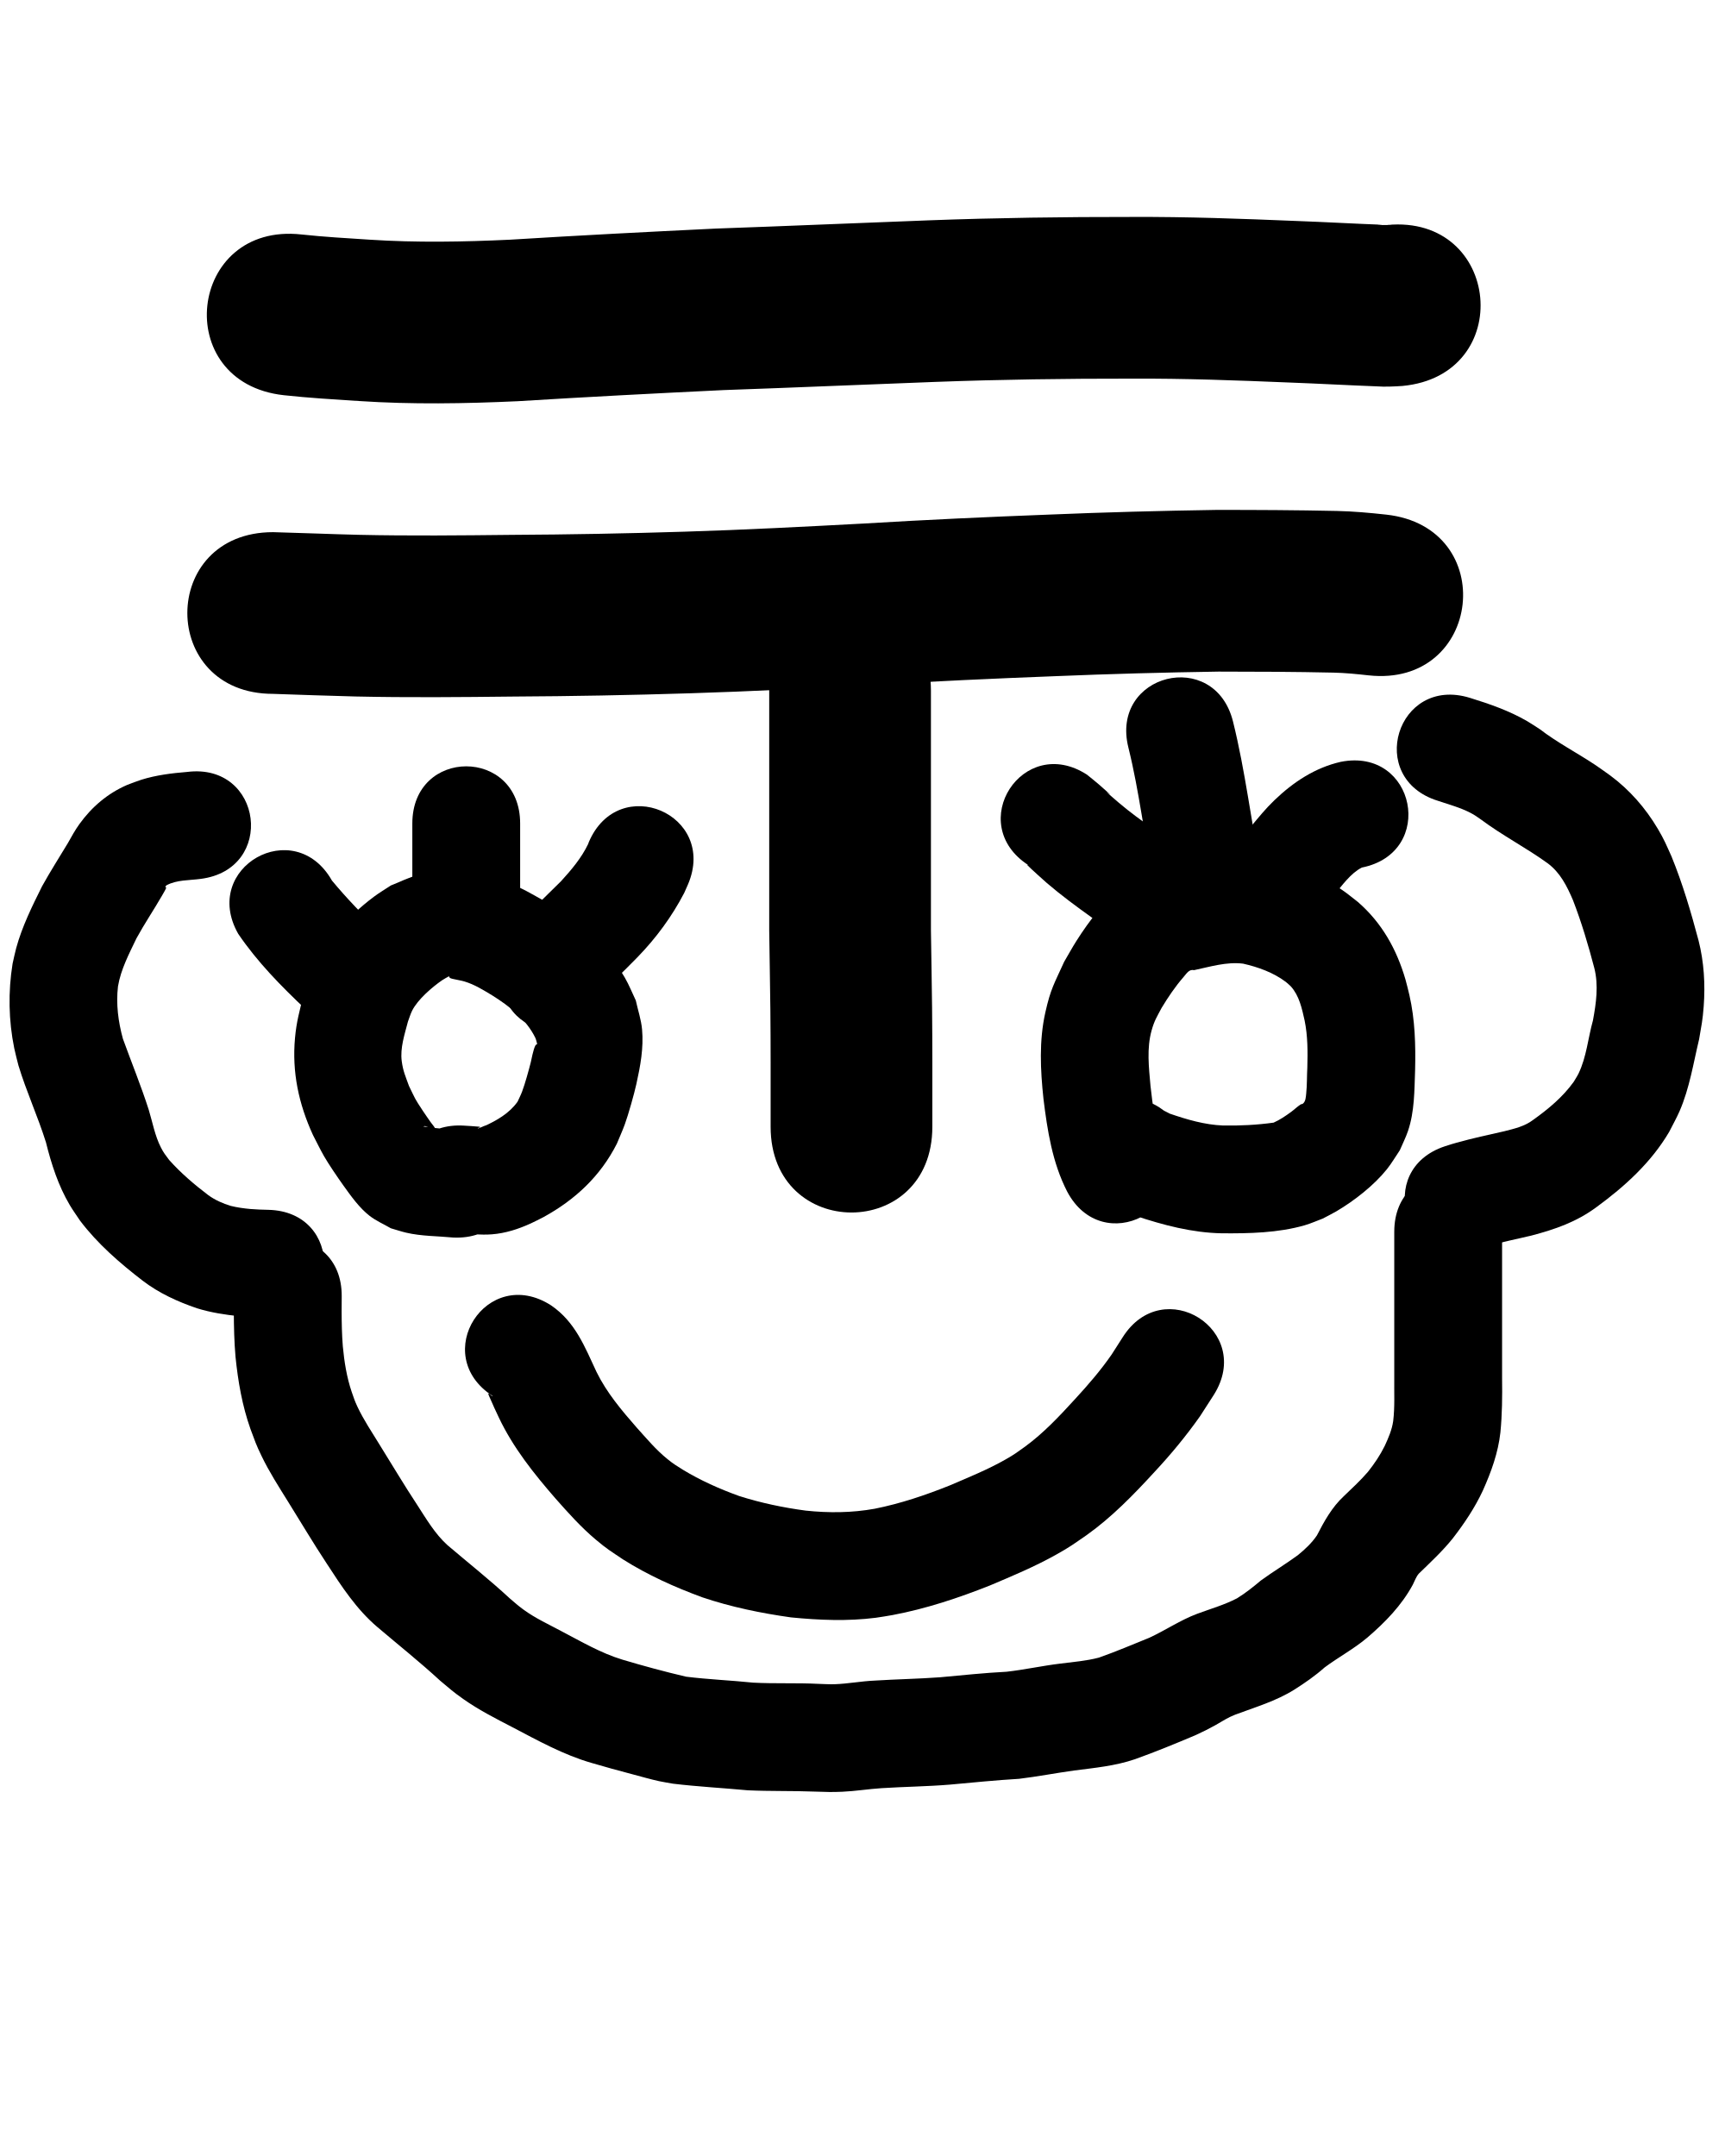
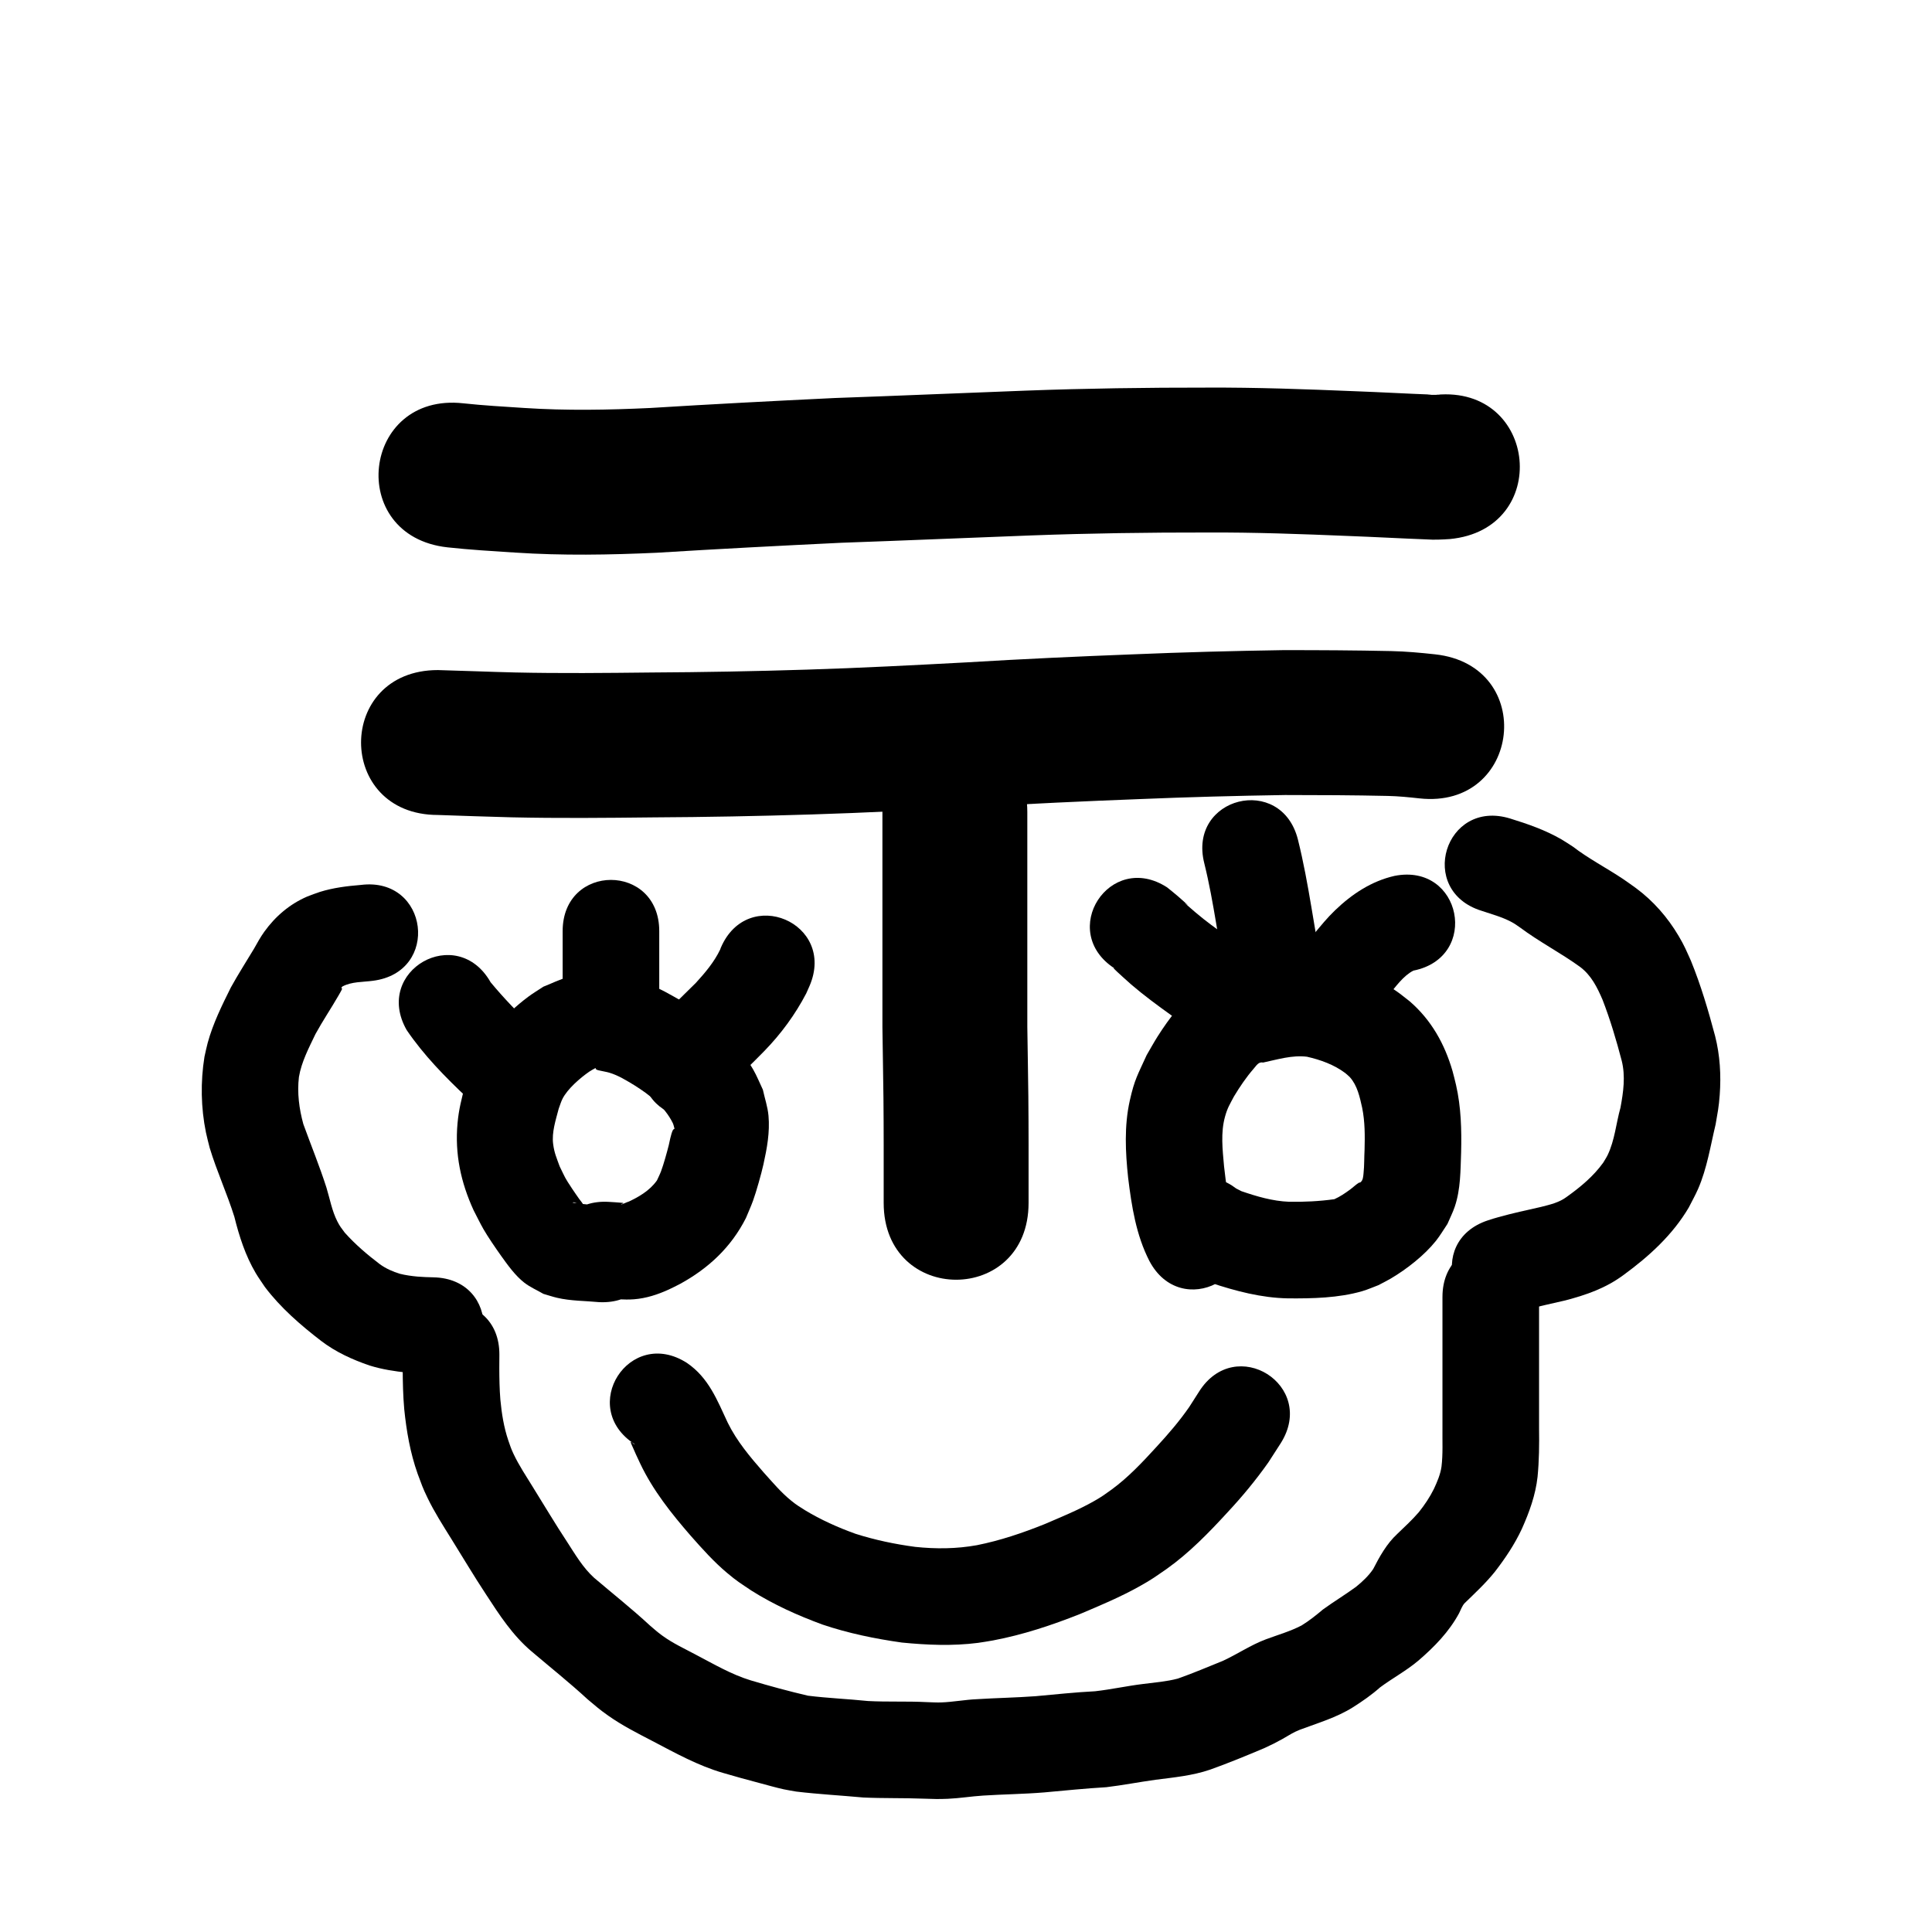
- <svg xmlns="http://www.w3.org/2000/svg" width="800" height="1000">
-   <path d="m 212.52,524.048 c -0.902,-0.056 -1.804,-0.104 -2.705,-0.167 -3.621,-0.252 -7.261,-0.527 -10.856,-1.038 -2.995,-0.426 -3.207,-0.314 -1.804,-0.551 1.308,0.465 2.616,0.93 3.924,1.395 0.315,0.041 1.069,0.415 0.946,0.122 -0.517,-1.23 -1.52,-2.194 -2.279,-3.292 -1.204,-1.744 -2.446,-3.464 -3.609,-5.236 -4.104,-6.25 -3.251,-5.022 -6.469,-11.59 -1.621,-4.524 -2.734,-6.815 -3.359,-11.52 -0.807,-6.073 1.372,-12.514 2.868,-18.285 0.659,-1.719 1.148,-3.514 1.977,-5.158 2.597,-5.15 9.17,-10.808 13.839,-14.039 1.024,-0.708 2.154,-1.25 3.231,-1.875 0.17,0.268 0.227,0.66 0.509,0.804 0.714,0.365 1.54,0.451 2.319,0.639 1.43,0.345 2.899,0.538 4.308,0.96 4.728,1.416 8.789,3.978 12.975,6.504 7.901,4.957 15.635,10.955 19.874,19.522 0.462,0.934 0.612,1.991 0.918,2.987 -0.268,0.214 -0.634,0.344 -0.805,0.642 -0.996,1.741 -1.972,7.105 -2.181,7.922 -0.974,3.812 -2.621,9.806 -4.016,13.529 -0.596,1.591 -1.39,3.1 -2.085,4.65 -3.837,5.444 -9.742,8.777 -15.685,11.485 3.64,-1.963 -3.305,1.613 -2.761,0.822 0.207,-0.301 0.892,-0.111 0.992,-0.462 0.076,-0.266 -0.51,-0.24 -0.785,-0.267 -2.138,-0.213 -4.286,-0.3 -6.43,-0.45 -35.276,-2.366 -38.622,47.522 -3.345,49.888 v 0 c 4.956,0.321 11.143,0.913 16.151,0.516 6.31,-0.5 12.241,-2.438 17.962,-5.042 1.977,-0.982 3.997,-1.885 5.932,-2.947 14.685,-8.06 26.378,-18.973 34.012,-34.05 1.23,-2.997 2.584,-5.945 3.689,-8.989 1.694,-4.669 4.323,-14.02 5.365,-18.72 1.84,-8.296 3.405,-16.687 2.635,-25.267 -0.41,-4.572 -1.94,-8.974 -2.91,-13.462 -1.68,-3.5 -3.098,-7.138 -5.039,-10.499 -8.618,-14.924 -22.011,-26.26 -36.532,-35.133 -7.29,-4.094 -11.112,-6.627 -19.275,-9.454 -12.654,-4.383 -26.712,-6.221 -39.92,-3.133 -4.448,1.04 -8.538,3.253 -12.807,4.88 -2.61,1.732 -5.318,3.324 -7.829,5.197 -12.604,9.401 -23.024,21.581 -29.393,36.022 -1.418,3.216 -2.285,6.647 -3.428,9.971 -1.749,7.287 -3.13,11.936 -3.822,19.507 -1.453,15.891 1.695,30.579 8.308,45.022 1.703,3.262 3.284,6.591 5.109,9.787 2.098,3.675 6.433,10.047 9.009,13.641 3.491,4.872 7.393,10.394 12.16,14.094 3.007,2.334 6.57,3.846 9.856,5.769 2.354,0.678 4.678,1.473 7.062,2.034 7.117,1.675 14.588,1.557 21.824,2.26 35.316,1.678 37.689,-48.266 2.373,-49.944 z" />
-   <path d="m 110.469,433.121 c 8.857,13.047 19.982,24.381 31.432,35.154 4.558,4.117 2.332,2.17 6.666,5.856 27.003,22.822 59.278,-15.365 32.275,-38.188 v 0 c -2.889,-2.417 -1.301,-1.049 -4.736,-4.138 -7.855,-7.337 -15.282,-15.111 -22.16,-23.378 -17.46,-30.743 -60.938,-6.051 -43.477,24.692 z" />
-   <path d="m 191.227,381.957 c 0,9.474 0,18.948 0,28.421 0,4.364 0,8.729 0,13.093 0,35.355 50,35.355 50,0 v 0 c 0,-4.364 0,-8.729 0,-13.093 0,-9.474 0,-18.948 0,-28.421 0,-35.355 -50,-35.355 -50,0 z" />
-   <path d="m 282.232,454.757 c 0.605,0.318 -0.583,1.776 0.03,2.14 0.287,0.17 0.648,-0.221 0.898,-0.442 1.073,-0.951 2.02,-2.036 3.038,-3.047 8.74,-8.68 -0.075,0.174 9.46,-9.444 8.622,-8.878 15.954,-18.843 21.663,-29.809 0.581,-1.315 1.163,-2.631 1.744,-3.946 13.858,-32.526 -32.141,-52.125 -45.999,-19.599 v 0 c -0.101,0.287 -0.202,0.573 -0.303,0.86 -3.101,6.48 -7.801,12.031 -12.619,17.298 -7.788,7.861 -16.56,15.362 -22.22,25.016 -3.735,6.372 -3.746,8.226 -5.305,14.758 -4.395,35.081 45.217,41.296 49.612,6.215 z" />
-   <path d="m 539.141,529.344 c -3.65,-8.063 -4.568,-16.977 -5.575,-25.668 -0.754,-8.569 -1.841,-17.405 0.539,-25.835 1.286,-4.556 2.385,-6.111 4.582,-10.304 3.033,-5.03 6.338,-9.931 10.197,-14.373 1.515,-1.744 2.562,-3.682 4.899,-3.192 7.437,-1.577 15.057,-3.964 22.723,-3.009 6.97,1.582 14.03,4.105 19.794,8.45 0.849,0.64 1.586,1.415 2.38,2.122 3.898,4.351 5.128,10.281 6.37,15.834 1.473,7.184 1.439,14.534 1.243,21.827 -0.225,3.989 -0.096,8.005 -0.515,11.984 -0.172,1.635 -0.219,3.873 -1.744,4.868 -0.255,0.059 -0.544,0.036 -0.764,0.177 -1.597,1.018 -2.952,2.376 -4.48,3.496 -2.613,1.915 -5.176,3.658 -8.132,4.98 -7.778,1.088 -15.624,1.464 -23.471,1.334 -8.496,-0.342 -16.674,-2.75 -24.661,-5.493 -3.614,-1.879 -1.971,-0.858 -4.971,-2.994 -30.109,-18.532 -56.317,24.05 -26.208,42.581 v 0 c 9.825,5.772 4.748,3.167 15.235,7.802 12.972,4.305 26.256,7.839 40.018,8.1 12.71,0.107 26.216,-0.168 38.502,-3.728 2.853,-0.827 5.57,-2.068 8.355,-3.103 2.11,-1.126 4.268,-2.167 6.33,-3.378 8.268,-4.857 17.49,-12.086 23.444,-19.545 2.205,-2.763 3.976,-5.847 5.964,-8.77 1.261,-2.972 2.748,-5.857 3.783,-8.915 3.066,-9.055 2.953,-18.703 3.299,-28.123 0.284,-11.682 -0.019,-23.42 -2.631,-34.869 -0.613,-2.435 -1.134,-4.895 -1.839,-7.305 -4.103,-14.024 -10.89,-26.19 -21.992,-35.883 -2.425,-1.853 -4.748,-3.848 -7.274,-5.56 -10.252,-6.947 -22.304,-11.882 -34.402,-14.452 -2.96,-0.629 -5.983,-0.911 -8.974,-1.366 -2.814,-0.091 -5.627,-0.319 -8.442,-0.272 -8.925,0.15 -20.563,2.312 -29.07,4.858 -3.208,0.96 -6.332,2.183 -9.498,3.274 -3.313,1.798 -6.803,3.304 -9.939,5.395 -9.095,6.063 -17.235,17.028 -23.023,26.159 -2.003,3.16 -3.791,6.451 -5.687,9.677 -4.629,10.251 -6.242,12.431 -8.718,23.491 -2.949,13.174 -2.281,26.697 -0.866,40.003 1.806,14.732 4.114,29.595 10.951,42.968 16.434,31.304 60.704,8.062 44.27,-23.241 z" />
-   <path d="m 523.32,346.77 c 2.546,10.264 4.402,20.666 6.151,31.089 1.843,11.03 3.83,22.038 5.282,33.129 0.278,2.396 0.263,1.477 0.254,2.746 2.205,35.286 52.108,32.168 49.903,-3.119 v 0 c -0.311,-4.202 -0.112,-2.152 -0.584,-6.151 -1.543,-11.679 -3.584,-23.28 -5.546,-34.893 -1.972,-11.72 -4.093,-23.413 -6.959,-34.954 -8.593,-34.295 -57.094,-22.143 -48.501,12.152 z" />
-   <path d="m 476.963,401.299 c -0.216,-0.057 -0.796,-0.337 -0.647,-0.171 1.238,1.381 8.962,8.245 9.166,8.42 6.662,5.722 13.694,10.882 20.823,15.995 5.609,3.944 11.351,7.696 17.184,11.3 30.103,18.543 56.326,-24.029 26.223,-42.572 v 0 c -4.864,-2.982 -9.627,-6.128 -14.309,-9.389 -5.637,-4.025 -11.249,-8.046 -16.525,-12.545 -14.039,-11.973 3.995,3.096 -9.246,-8.491 -1.801,-1.576 -3.701,-3.036 -5.551,-4.554 -29.703,-19.176 -56.822,22.83 -27.119,42.006 z" />
-   <path d="m 621.775,353.363 c -11.915,2.713 -22.025,9.413 -30.741,17.795 -4.209,4.049 -7.123,7.725 -10.822,12.129 -22.634,27.161 15.778,59.17 38.411,32.009 v 0 c 3.676,-4.462 7.691,-10.212 12.936,-12.899 34.672,-6.919 24.887,-55.952 -9.785,-49.033 z" />
-   <path d="m 228.577,647.544 c -0.829,0.1 -1.244,-1.133 -2.022,-1.173 -0.158,-0.008 -0.062,0.325 -0.01,0.474 0.247,0.708 0.594,1.377 0.895,2.064 2.104,4.805 1.332,3.054 3.928,8.626 6.593,13.891 16.171,25.904 26.195,37.433 5.912,6.685 11.866,13.37 18.717,19.124 5.439,4.567 6.684,5.172 12.668,9.209 11.526,7.276 23.947,12.858 36.708,17.552 13.372,4.517 27.224,7.362 41.176,9.332 13.046,1.285 26.271,1.843 39.314,0.169 2.617,-0.336 5.209,-0.84 7.813,-1.26 15.522,-2.926 30.496,-7.904 45.142,-13.721 10.38,-4.4 20.82,-8.753 30.671,-14.274 6.797,-3.809 7.83,-4.724 14.166,-9.072 11.78,-8.407 21.841,-18.785 31.579,-29.409 7.56,-8.098 14.612,-16.652 20.999,-25.703 2.168,-3.302 4.308,-6.624 6.42,-9.962 18.827,-29.925 -23.494,-56.551 -42.321,-26.626 v 0 c -1.651,2.656 -3.398,5.253 -5.055,7.906 -5.065,7.326 -10.895,14.084 -16.927,20.626 -7.224,7.905 -14.563,15.751 -23.235,22.113 -3.899,2.768 -4.692,3.467 -8.985,5.918 -8.265,4.719 -17.117,8.284 -25.839,12.041 -11.338,4.548 -22.916,8.462 -34.923,10.857 -10.578,1.914 -21.291,1.998 -31.984,0.866 -10.454,-1.395 -20.815,-3.572 -30.873,-6.773 -9.1,-3.283 -17.941,-7.224 -26.225,-12.259 -3.278,-2.102 -4.095,-2.495 -7.083,-4.912 -5.307,-4.292 -9.68,-9.562 -14.239,-14.603 -6.979,-7.975 -13.866,-16.141 -18.573,-25.721 -5.492,-11.74 -9.876,-23.268 -21.103,-30.929 -29.759,-19.089 -56.755,22.998 -26.995,42.086 z" />
-   <path d="m 666.954,371.46 c 5.007,1.68 10.166,3.069 14.885,5.493 2.135,1.097 2.987,1.778 4.957,3.136 9.892,7.395 20.911,13.054 30.91,20.282 5.877,4.334 8.997,10.63 11.795,17.168 3.962,10.249 7.109,20.831 9.889,31.459 2.032,8.05 0.857,16.278 -0.631,24.305 -2.279,8.129 -2.952,16.875 -6.655,24.562 -0.66,1.37 -1.529,2.63 -2.294,3.945 -5.053,7.029 -11.762,12.596 -18.757,17.596 -3.964,3.033 -8.717,4.092 -13.448,5.301 -7.359,1.657 -14.727,3.249 -21.992,5.284 -1.807,0.47 -3.582,1.05 -5.357,1.627 -33.617,10.949 -18.134,58.491 15.484,47.542 v 0 c 1.125,-0.367 2.236,-0.772 3.395,-1.032 6.966,-1.964 14.065,-3.356 21.101,-5.043 11.067,-2.929 20.867,-6.312 30.182,-13.211 13.157,-9.632 25.303,-20.654 33.678,-34.853 1.623,-3.24 3.428,-6.394 4.869,-9.719 4.601,-10.617 6.36,-22.147 9.036,-33.32 1.066,-6.243 1.643,-8.773 2.121,-15.218 0.76,-10.24 0.146,-20.55 -2.385,-30.522 -3.506,-13.203 -7.382,-26.372 -12.552,-39.029 -2.462,-5.422 -3.299,-7.652 -6.348,-12.802 -5.712,-9.645 -13.089,-18.085 -22.119,-24.765 -2.202,-1.554 -4.368,-3.162 -6.607,-4.662 -8.585,-5.75 -17.835,-10.49 -26.047,-16.807 -1.942,-1.232 -3.837,-2.543 -5.827,-3.697 -8.334,-4.833 -17.442,-7.989 -26.608,-10.82 -33.798,-10.376 -48.473,37.422 -14.674,47.798 z" />
-   <path d="m 646.614,571.298 c 0,6.614 0,13.227 0,19.841 0,8.646 0,17.291 0,25.937 0,7.401 0,14.801 0,22.202 -0.089,6.62 0.304,13.268 -0.499,19.856 -0.583,4.084 -2.227,7.851 -3.948,11.56 -2.115,4.284 -4.79,8.246 -7.757,11.977 -3.431,4.01 -7.334,7.562 -11.121,11.223 -5.55,5.128 -9.138,11.646 -12.547,18.267 -2.427,3.577 -5.548,6.473 -8.877,9.189 -5.603,4.099 -11.555,7.669 -17.166,11.759 -3.529,2.974 -7.076,5.805 -11.003,8.225 -5.871,3.061 -12.311,4.878 -18.502,7.186 -7.798,2.92 -14.69,7.648 -22.221,11.128 -7.744,3.131 -15.439,6.413 -23.322,9.186 -5.856,1.55 -11.946,2.014 -17.939,2.783 -8.34,1.005 -16.548,2.839 -24.895,3.774 -10.317,0.527 -20.585,1.632 -30.869,2.565 -10.082,0.74 -20.191,0.902 -30.281,1.537 -6.24,0.27 -12.412,1.475 -18.654,1.689 -2.065,0.071 -5.555,-0.102 -7.459,-0.172 -10.096,-0.516 -20.212,-0.028 -30.304,-0.565 -10.351,-1.073 -20.761,-1.474 -31.089,-2.764 -9.919,-2.32 -19.775,-4.998 -29.54,-7.911 -9.895,-3.001 -18.887,-8.287 -28.002,-13.057 -6.039,-3.262 -12.359,-6.106 -17.913,-10.189 -2.583,-1.899 -3.86,-3.077 -6.343,-5.201 -9.312,-8.62 -19.269,-16.49 -28.92,-24.715 -5.732,-5.221 -9.705,-12.033 -13.887,-18.487 -6.121,-9.271 -11.775,-18.834 -17.653,-28.257 -3.509,-5.732 -7.3,-11.344 -10.158,-17.446 -1.28,-2.733 -1.646,-3.996 -2.641,-6.825 -2.321,-6.852 -3.44,-13.982 -4.118,-21.157 -0.433,-5.387 -0.53,-10.792 -0.55,-16.194 -6.1e-4,-2.348 0.029,-4.695 0.041,-7.043 0.179,-35.355 -49.821,-35.608 -49.999,-0.253 v 0 c -0.013,2.498 -0.046,4.996 -0.042,7.494 0.03,6.976 0.185,13.957 0.792,20.911 1.155,11.366 3.101,22.647 6.932,33.454 2.162,5.769 2.468,6.981 5.17,12.576 3.517,7.282 7.893,14.107 12.159,20.96 6.038,9.666 11.832,19.485 18.122,28.993 6.833,10.519 13.758,21.158 23.424,29.348 9.719,8.265 19.713,16.209 29.097,24.864 4.4,3.677 6.053,5.212 10.75,8.519 7.109,5.005 14.852,8.959 22.555,12.947 11.971,6.265 23.874,12.924 36.935,16.683 6.261,1.857 12.543,3.562 18.856,5.232 3.626,0.959 8.816,2.44 12.441,3.219 2.133,0.459 4.293,0.777 6.439,1.166 11.535,1.383 23.137,1.995 34.702,3.072 10.389,0.478 20.784,0.191 31.176,0.6 5.394,0.151 7.242,0.301 12.601,0.069 6.109,-0.265 12.155,-1.275 18.254,-1.662 10.541,-0.678 21.109,-0.774 31.638,-1.642 10.706,-0.975 21.399,-2.062 32.133,-2.696 8.536,-1.022 16.963,-2.668 25.477,-3.845 9.514,-1.224 19.152,-2.122 28.284,-5.254 9.432,-3.367 18.699,-7.188 27.923,-11.081 5.082,-2.425 4.713,-2.156 9.286,-4.654 2.304,-1.259 4.537,-2.758 6.909,-3.895 0.735,-0.352 1.493,-0.653 2.24,-0.98 9.329,-3.513 19.025,-6.306 27.538,-11.655 4.912,-3.111 9.678,-6.413 14.03,-10.282 6.472,-4.82 13.652,-8.638 19.836,-13.863 8.256,-7.091 15.877,-14.892 21.095,-24.559 0.91,-1.778 1.501,-3.694 2.838,-5.168 5.443,-5.279 11.018,-10.448 15.765,-16.39 5.324,-6.894 10.181,-14.152 13.868,-22.072 3.866,-8.624 7.104,-17.527 8.142,-26.99 0.816,-8.346 0.888,-16.706 0.774,-25.088 0,-7.401 0,-14.801 0,-22.202 0,-8.646 0,-17.291 0,-25.937 0,-6.614 0,-13.227 0,-19.841 0,-35.355 -50,-35.355 -50,0 z" />
-   <path d="m 86.801,358.038 c -7.148,0.583 -14.36,1.467 -21.232,3.617 -2.207,0.691 -4.346,1.584 -6.519,2.376 -9.108,3.931 -16.476,10.213 -22.244,18.225 -2.068,2.873 -3.603,5.742 -5.333,8.794 -4.024,6.689 -8.223,13.243 -12,20.086 -4.59,9.235 -9.252,18.658 -11.976,28.658 -0.647,2.375 -1.11,4.797 -1.665,7.195 -2.089,12.971 -1.855,26.321 0.771,39.206 0.545,2.672 1.294,5.299 1.941,7.948 3.661,12.113 8.988,23.617 12.766,35.69 2.512,10.114 5.718,20.083 11.048,29.107 1.471,2.49 3.185,4.829 4.777,7.244 8.154,10.772 18.422,19.653 29.074,27.86 7.548,5.766 16.166,9.694 25.101,12.743 6.412,2.007 13.055,3.017 19.717,3.717 4.077,0.38 8.17,0.533 12.262,0.626 35.347,0.776 36.444,-49.212 1.097,-49.988 v 0 c -2.773,-0.059 -5.546,-0.15 -8.31,-0.382 -3.042,-0.288 -6.073,-0.697 -9.042,-1.436 -3.704,-1.121 -7.283,-2.698 -10.427,-4.979 -6.482,-4.916 -12.725,-10.239 -18.151,-16.316 -1.774,-2.408 -2.479,-3.156 -3.833,-5.802 -2.815,-5.499 -3.861,-11.649 -5.65,-17.505 -3.562,-11.131 -7.996,-21.924 -11.972,-32.907 -2.174,-7.927 -3.244,-16.11 -2.283,-24.329 1.318,-7.884 5.164,-15.14 8.579,-22.279 3.675,-6.737 7.962,-13.07 11.794,-19.714 0.637,-1.162 1.379,-2.273 1.903,-3.49 0.289,-0.671 -0.528,-0.358 -0.219,-0.893 0.115,-0.199 0.313,-0.338 0.469,-0.507 4.75,-2.558 10.547,-2.24 15.745,-2.949 35.084,-4.376 28.895,-53.991 -6.188,-49.616 z" />
-   <path d="m 131.566,183.3 c 11.627,1.274 23.313,1.954 34.983,2.709 24.478,1.626 49.005,1.206 73.489,0.084 31.859,-1.972 63.737,-3.629 95.619,-5.166 32.647,-1.131 65.283,-2.573 97.927,-3.785 30.415,-1.132 60.846,-1.554 91.28,-1.518 24.445,-0.122 48.87,0.798 73.288,1.806 13.425,0.5 26.839,1.258 40.264,1.766 3.992,0.301 7.965,0.071 11.951,-0.177 52.803,-4.934 45.825,-79.609 -6.978,-74.675 v 0 c 0.621,-0.007 1.241,-0.026 1.862,-0.021 1.335,0.01 -11.217,0.192 -4.004,-0.073 -13.337,-0.502 -26.662,-1.265 -39.999,-1.756 -25.422,-1.05 -50.852,-1.99 -76.301,-1.87 -31.39,-0.031 -62.777,0.399 -94.147,1.57 -32.92,1.224 -65.832,2.672 -98.756,3.82 -31.839,1.537 -63.674,3.182 -95.488,5.16 -21.711,1.026 -43.461,1.419 -65.168,-0.009 -10.526,-0.679 -21.068,-1.277 -31.557,-2.409 -52.71,-5.844 -60.974,68.7 -8.264,74.543 z" />
-   <path d="m 126.656,321.828 c 12.717,0.409 25.434,0.917 38.159,1.216 24.35,0.543 48.708,0.304 73.059,0.034 27.374,-0.142 54.741,-0.658 82.102,-1.515 28.237,-0.865 56.447,-2.34 84.655,-3.845 28.278,-1.716 56.577,-3.012 84.885,-4.098 25.189,-1.053 50.391,-1.722 75.598,-2.117 17.742,0.014 35.489,0.075 53.227,0.472 5.466,0.116 10.907,0.667 16.337,1.265 52.717,5.783 60.895,-68.769 8.179,-74.553 v 0 c -7.599,-0.831 -15.218,-1.529 -22.865,-1.694 -18.683,-0.406 -37.374,-0.497 -56.061,-0.481 -25.771,0.409 -51.539,1.085 -77.291,2.163 -28.682,1.101 -57.356,2.412 -86.007,4.149 -27.659,1.476 -55.32,2.927 -83.007,3.776 -26.855,0.843 -53.716,1.344 -80.585,1.483 -23.487,0.261 -46.98,0.501 -70.465,-0.018 -13.312,-0.312 -26.612,-0.894 -39.919,-1.237 -53.033,0 -53.033,75 0,75 z" />
-   <path d="m 356.737,320.335 c 0,9.7 0,19.4 0,29.1 0,13.634 0,27.268 0,40.902 0,13.736 0,27.471 0,41.207 0.156,12.284 0.403,24.567 0.536,36.851 0.084,8.165 0.11,16.331 0.119,24.497 0,5.892 9e-4,11.784 -7e-4,17.676 -10e-4,4.014 0,8.028 0,12.042 0,53.033 74.996,53.039 75,0.006 v 0 c 3e-4,-4.009 8e-4,-8.018 0,-12.027 0,-5.926 0,-11.853 6e-4,-17.779 -0.01,-8.408 -0.036,-16.817 -0.123,-25.224 -0.13,-12.014 -0.36,-24.026 -0.531,-36.04 0,-13.736 0,-27.471 0,-41.207 0,-13.634 0,-27.268 0,-40.902 0,-9.7 0,-19.4 0,-29.1 0,-53.033 -75,-53.033 -75,0 z" />
+ <svg xmlns="http://www.w3.org/2000/svg" width="1000" height="1000">
+   <path d="m 312.52,624.048 c -0.902,-0.056 -1.804,-0.104 -2.705,-0.167 -3.621,-0.252 -7.261,-0.527 -10.856,-1.038 -2.995,-0.426 -3.207,-0.314 -1.804,-0.551 1.308,0.465 2.616,0.93 3.924,1.395 0.315,0.041 1.069,0.415 0.946,0.122 -0.517,-1.23 -1.52,-2.194 -2.279,-3.292 -1.204,-1.744 -2.446,-3.464 -3.609,-5.236 -4.104,-6.25 -3.251,-5.022 -6.469,-11.59 -1.621,-4.524 -2.734,-6.815 -3.359,-11.52 -0.807,-6.073 1.372,-12.514 2.868,-18.285 0.659,-1.719 1.148,-3.514 1.977,-5.158 2.597,-5.15 9.17,-10.808 13.839,-14.039 1.024,-0.708 2.154,-1.25 3.231,-1.875 0.17,0.268 0.227,0.66 0.509,0.804 0.714,0.365 1.54,0.451 2.319,0.639 1.43,0.345 2.899,0.538 4.308,0.96 4.728,1.416 8.789,3.978 12.975,6.504 7.901,4.957 15.635,10.955 19.874,19.522 0.462,0.934 0.612,1.991 0.918,2.987 -0.268,0.214 -0.634,0.344 -0.805,0.642 -0.996,1.741 -1.972,7.105 -2.181,7.922 -0.974,3.812 -2.621,9.806 -4.016,13.529 -0.596,1.591 -1.39,3.1 -2.085,4.65 -3.837,5.444 -9.742,8.777 -15.685,11.485 3.64,-1.963 -3.305,1.613 -2.761,0.822 0.207,-0.301 0.892,-0.111 0.992,-0.462 0.076,-0.266 -0.51,-0.24 -0.785,-0.267 -2.138,-0.213 -4.286,-0.3 -6.43,-0.45 -35.276,-2.366 -38.622,47.522 -3.345,49.888 v 0 c 4.956,0.321 11.143,0.913 16.151,0.516 6.31,-0.5 12.241,-2.438 17.962,-5.042 1.977,-0.982 3.997,-1.885 5.932,-2.947 14.685,-8.06 26.378,-18.973 34.012,-34.05 1.23,-2.997 2.584,-5.945 3.689,-8.989 1.694,-4.669 4.323,-14.02 5.365,-18.72 1.84,-8.296 3.405,-16.687 2.635,-25.267 -0.41,-4.572 -1.94,-8.974 -2.91,-13.462 -1.68,-3.5 -3.098,-7.138 -5.039,-10.499 -8.618,-14.924 -22.011,-26.26 -36.532,-35.133 -7.29,-4.094 -11.112,-6.627 -19.275,-9.454 -12.654,-4.383 -26.712,-6.221 -39.92,-3.133 -4.448,1.04 -8.538,3.253 -12.807,4.88 -2.61,1.732 -5.318,3.324 -7.829,5.197 -12.604,9.401 -23.024,21.581 -29.393,36.022 -1.418,3.216 -2.285,6.647 -3.428,9.971 -1.749,7.287 -3.13,11.936 -3.822,19.507 -1.453,15.891 1.695,30.579 8.308,45.022 1.703,3.262 3.284,6.591 5.109,9.787 2.098,3.675 6.433,10.047 9.009,13.641 3.491,4.872 7.393,10.394 12.16,14.094 3.007,2.334 6.57,3.846 9.856,5.769 2.354,0.678 4.678,1.473 7.062,2.034 7.117,1.675 14.588,1.557 21.824,2.26 35.316,1.678 37.689,-48.266 2.373,-49.944 z" />
+   <path d="m 210.469,533.121 c 8.857,13.047 19.982,24.381 31.432,35.154 4.558,4.117 2.332,2.17 6.666,5.856 27.003,22.822 59.278,-15.365 32.275,-38.188 v 0 c -2.889,-2.417 -1.301,-1.049 -4.736,-4.138 -7.855,-7.337 -15.282,-15.111 -22.16,-23.378 -17.46,-30.743 -60.938,-6.051 -43.477,24.692 z" />
+   <path d="m 291.227,481.957 c 0,9.474 0,18.948 0,28.421 0,4.364 0,8.729 0,13.093 0,35.355 50,35.355 50,0 v 0 c 0,-4.364 0,-8.729 0,-13.093 0,-9.474 0,-18.948 0,-28.421 0,-35.355 -50,-35.355 -50,0 z" />
+   <path d="m 382.232,554.757 c 0.605,0.318 -0.583,1.776 0.03,2.14 0.287,0.17 0.648,-0.221 0.898,-0.442 1.073,-0.951 2.02,-2.036 3.038,-3.047 8.74,-8.68 -0.075,0.174 9.46,-9.444 8.622,-8.878 15.954,-18.843 21.663,-29.809 0.581,-1.315 1.163,-2.631 1.744,-3.946 13.858,-32.526 -32.141,-52.125 -45.999,-19.599 v 0 c -0.101,0.287 -0.202,0.573 -0.303,0.86 -3.101,6.48 -7.801,12.031 -12.619,17.298 -7.788,7.861 -16.56,15.362 -22.22,25.016 -3.735,6.372 -3.746,8.226 -5.305,14.758 -4.395,35.081 45.217,41.296 49.612,6.215 z" />
+   <path d="m 639.141,629.344 c -3.65,-8.063 -4.568,-16.977 -5.575,-25.668 -0.754,-8.569 -1.841,-17.405 0.539,-25.835 1.286,-4.556 2.385,-6.111 4.582,-10.304 3.033,-5.03 6.338,-9.931 10.197,-14.373 1.515,-1.744 2.562,-3.682 4.899,-3.192 7.437,-1.577 15.057,-3.964 22.723,-3.009 6.97,1.582 14.03,4.105 19.794,8.45 0.849,0.64 1.586,1.415 2.38,2.122 3.898,4.351 5.128,10.281 6.37,15.834 1.473,7.184 1.439,14.534 1.243,21.827 -0.225,3.989 -0.096,8.005 -0.515,11.984 -0.172,1.635 -0.219,3.873 -1.744,4.868 -0.255,0.059 -0.544,0.036 -0.764,0.177 -1.597,1.018 -2.952,2.376 -4.48,3.496 -2.613,1.915 -5.176,3.658 -8.132,4.98 -7.778,1.088 -15.624,1.464 -23.471,1.334 -8.496,-0.342 -16.674,-2.75 -24.661,-5.493 -3.614,-1.879 -1.971,-0.858 -4.971,-2.994 -30.109,-18.532 -56.317,24.05 -26.208,42.581 v 0 c 9.825,5.772 4.748,3.167 15.235,7.802 12.972,4.305 26.256,7.839 40.018,8.1 12.71,0.107 26.216,-0.168 38.502,-3.728 2.853,-0.827 5.57,-2.068 8.355,-3.103 2.11,-1.126 4.268,-2.167 6.33,-3.378 8.268,-4.857 17.49,-12.086 23.444,-19.545 2.205,-2.763 3.976,-5.847 5.964,-8.77 1.261,-2.972 2.748,-5.857 3.783,-8.915 3.066,-9.055 2.953,-18.703 3.299,-28.123 0.284,-11.682 -0.019,-23.42 -2.631,-34.869 -0.613,-2.435 -1.134,-4.895 -1.839,-7.305 -4.103,-14.024 -10.89,-26.19 -21.992,-35.883 -2.425,-1.853 -4.748,-3.848 -7.274,-5.56 -10.252,-6.947 -22.304,-11.882 -34.402,-14.452 -2.96,-0.629 -5.983,-0.911 -8.974,-1.366 -2.814,-0.091 -5.627,-0.319 -8.442,-0.272 -8.925,0.15 -20.563,2.312 -29.07,4.858 -3.208,0.96 -6.332,2.183 -9.498,3.274 -3.313,1.798 -6.803,3.304 -9.939,5.395 -9.095,6.063 -17.235,17.028 -23.023,26.159 -2.003,3.16 -3.791,6.451 -5.687,9.677 -4.629,10.251 -6.242,12.431 -8.718,23.491 -2.949,13.174 -2.281,26.697 -0.866,40.003 1.806,14.732 4.114,29.595 10.951,42.968 16.434,31.304 60.704,8.062 44.27,-23.241 z" />
+   <path d="m 623.32,446.77 c 2.546,10.264 4.402,20.666 6.151,31.089 1.843,11.03 3.83,22.038 5.282,33.129 0.278,2.396 0.263,1.477 0.254,2.746 2.205,35.286 52.108,32.168 49.903,-3.119 v 0 c -0.311,-4.202 -0.112,-2.152 -0.584,-6.151 -1.543,-11.679 -3.584,-23.28 -5.546,-34.893 -1.972,-11.72 -4.093,-23.413 -6.959,-34.954 -8.593,-34.295 -57.094,-22.143 -48.501,12.152 z" />
+   <path d="m 576.963,501.299 c -0.216,-0.057 -0.796,-0.337 -0.647,-0.171 1.238,1.381 8.962,8.245 9.166,8.42 6.662,5.722 13.694,10.882 20.823,15.995 5.609,3.944 11.351,7.696 17.184,11.3 30.103,18.543 56.326,-24.029 26.223,-42.572 v 0 c -4.864,-2.982 -9.627,-6.128 -14.309,-9.389 -5.637,-4.025 -11.249,-8.046 -16.525,-12.545 -14.039,-11.973 3.995,3.096 -9.246,-8.491 -1.801,-1.576 -3.701,-3.036 -5.551,-4.554 -29.703,-19.176 -56.822,22.83 -27.119,42.006 z" />
+   <path d="m 721.775,453.363 c -11.915,2.713 -22.025,9.413 -30.741,17.795 -4.209,4.049 -7.123,7.725 -10.822,12.129 -22.634,27.161 15.778,59.17 38.411,32.009 v 0 c 3.676,-4.462 7.691,-10.212 12.936,-12.899 34.672,-6.919 24.887,-55.952 -9.785,-49.033 z" />
+   <path d="m 328.577,747.544 c -0.829,0.1 -1.244,-1.133 -2.022,-1.173 -0.158,-0.008 -0.062,0.325 -0.01,0.474 0.247,0.708 0.594,1.377 0.895,2.064 2.104,4.805 1.332,3.054 3.928,8.626 6.593,13.891 16.171,25.904 26.195,37.433 5.912,6.685 11.866,13.37 18.717,19.124 5.439,4.567 6.684,5.172 12.668,9.209 11.526,7.276 23.947,12.858 36.708,17.552 13.372,4.517 27.224,7.362 41.176,9.332 13.046,1.285 26.271,1.843 39.314,0.169 2.617,-0.336 5.209,-0.84 7.813,-1.26 15.522,-2.926 30.496,-7.904 45.142,-13.721 10.38,-4.4 20.82,-8.753 30.671,-14.274 6.797,-3.809 7.83,-4.724 14.166,-9.072 11.78,-8.407 21.841,-18.785 31.579,-29.409 7.56,-8.098 14.612,-16.652 20.999,-25.703 2.168,-3.302 4.308,-6.624 6.42,-9.962 18.827,-29.925 -23.494,-56.551 -42.321,-26.626 v 0 c -1.651,2.656 -3.398,5.253 -5.055,7.906 -5.065,7.326 -10.895,14.084 -16.927,20.626 -7.224,7.905 -14.563,15.751 -23.235,22.113 -3.899,2.768 -4.692,3.467 -8.985,5.918 -8.265,4.719 -17.117,8.284 -25.839,12.041 -11.338,4.548 -22.916,8.462 -34.923,10.857 -10.578,1.914 -21.291,1.998 -31.984,0.866 -10.454,-1.395 -20.815,-3.572 -30.873,-6.773 -9.1,-3.283 -17.941,-7.224 -26.225,-12.259 -3.278,-2.102 -4.095,-2.495 -7.083,-4.912 -5.307,-4.292 -9.68,-9.562 -14.239,-14.603 -6.979,-7.975 -13.866,-16.141 -18.573,-25.721 -5.492,-11.74 -9.876,-23.268 -21.103,-30.929 -29.759,-19.089 -56.755,22.998 -26.995,42.086 z" />
+   <path d="m 766.954,471.46 c 5.007,1.68 10.166,3.069 14.885,5.493 2.135,1.097 2.987,1.778 4.957,3.136 9.892,7.395 20.911,13.054 30.91,20.282 5.877,4.334 8.997,10.63 11.795,17.168 3.962,10.249 7.109,20.831 9.889,31.459 2.032,8.05 0.857,16.278 -0.631,24.305 -2.279,8.129 -2.952,16.875 -6.655,24.562 -0.66,1.37 -1.529,2.63 -2.294,3.945 -5.053,7.029 -11.762,12.596 -18.757,17.596 -3.964,3.033 -8.717,4.092 -13.448,5.301 -7.359,1.657 -14.727,3.249 -21.992,5.284 -1.807,0.47 -3.582,1.05 -5.357,1.627 -33.617,10.949 -18.134,58.491 15.484,47.542 v 0 c 1.125,-0.367 2.236,-0.772 3.395,-1.032 6.966,-1.964 14.065,-3.356 21.101,-5.043 11.067,-2.929 20.867,-6.312 30.182,-13.211 13.157,-9.632 25.303,-20.654 33.678,-34.853 1.623,-3.24 3.428,-6.394 4.869,-9.719 4.601,-10.617 6.36,-22.147 9.036,-33.32 1.066,-6.243 1.643,-8.773 2.121,-15.218 0.76,-10.24 0.146,-20.55 -2.385,-30.522 -3.506,-13.203 -7.382,-26.372 -12.552,-39.029 -2.462,-5.422 -3.299,-7.652 -6.348,-12.802 -5.712,-9.645 -13.089,-18.085 -22.119,-24.765 -2.202,-1.554 -4.368,-3.162 -6.607,-4.662 -8.585,-5.75 -17.835,-10.49 -26.047,-16.807 -1.942,-1.232 -3.837,-2.543 -5.827,-3.697 -8.334,-4.833 -17.442,-7.989 -26.608,-10.82 -33.798,-10.376 -48.473,37.422 -14.674,47.798 z" />
+   <path d="m 746.614,671.298 c 0,6.614 0,13.227 0,19.841 0,8.646 0,17.291 0,25.937 0,7.401 0,14.801 0,22.202 -0.089,6.62 0.304,13.268 -0.499,19.856 -0.583,4.084 -2.227,7.851 -3.948,11.56 -2.115,4.284 -4.79,8.246 -7.757,11.977 -3.431,4.01 -7.334,7.562 -11.121,11.223 -5.55,5.128 -9.138,11.646 -12.547,18.267 -2.427,3.577 -5.548,6.473 -8.877,9.189 -5.603,4.099 -11.555,7.669 -17.166,11.759 -3.529,2.974 -7.076,5.805 -11.003,8.225 -5.871,3.061 -12.311,4.878 -18.502,7.186 -7.798,2.92 -14.69,7.648 -22.221,11.128 -7.744,3.131 -15.439,6.413 -23.322,9.186 -5.856,1.55 -11.946,2.014 -17.939,2.783 -8.34,1.005 -16.548,2.839 -24.895,3.774 -10.317,0.527 -20.585,1.632 -30.869,2.565 -10.082,0.74 -20.191,0.902 -30.281,1.537 -6.24,0.27 -12.412,1.475 -18.654,1.689 -2.065,0.071 -5.555,-0.102 -7.459,-0.172 -10.096,-0.516 -20.212,-0.028 -30.304,-0.565 -10.351,-1.073 -20.761,-1.474 -31.089,-2.764 -9.919,-2.32 -19.775,-4.998 -29.54,-7.911 -9.895,-3.001 -18.887,-8.287 -28.002,-13.057 -6.039,-3.262 -12.359,-6.106 -17.913,-10.189 -2.583,-1.899 -3.86,-3.077 -6.343,-5.201 -9.312,-8.62 -19.269,-16.49 -28.92,-24.715 -5.732,-5.221 -9.705,-12.033 -13.887,-18.487 -6.121,-9.271 -11.775,-18.834 -17.653,-28.257 -3.509,-5.732 -7.3,-11.344 -10.158,-17.446 -1.28,-2.733 -1.646,-3.996 -2.641,-6.825 -2.321,-6.852 -3.44,-13.982 -4.118,-21.157 -0.433,-5.387 -0.53,-10.792 -0.55,-16.194 -6.1e-4,-2.348 0.029,-4.695 0.041,-7.043 0.179,-35.355 -49.821,-35.608 -49.999,-0.253 v 0 c -0.013,2.498 -0.046,4.996 -0.042,7.494 0.03,6.976 0.185,13.957 0.792,20.911 1.155,11.366 3.101,22.647 6.932,33.454 2.162,5.769 2.468,6.981 5.17,12.576 3.517,7.282 7.893,14.107 12.159,20.96 6.038,9.666 11.832,19.485 18.122,28.993 6.833,10.519 13.758,21.158 23.424,29.348 9.719,8.265 19.713,16.209 29.097,24.864 4.4,3.677 6.053,5.212 10.75,8.519 7.109,5.005 14.852,8.959 22.555,12.947 11.971,6.265 23.874,12.924 36.935,16.683 6.261,1.857 12.543,3.562 18.856,5.232 3.626,0.959 8.816,2.44 12.441,3.219 2.133,0.459 4.293,0.777 6.439,1.166 11.535,1.383 23.137,1.995 34.702,3.072 10.389,0.478 20.784,0.191 31.176,0.6 5.394,0.151 7.242,0.301 12.601,0.069 6.109,-0.265 12.155,-1.275 18.254,-1.662 10.541,-0.678 21.109,-0.774 31.638,-1.642 10.706,-0.975 21.399,-2.062 32.133,-2.696 8.536,-1.022 16.963,-2.668 25.477,-3.845 9.514,-1.224 19.152,-2.122 28.284,-5.254 9.432,-3.367 18.699,-7.188 27.923,-11.081 5.082,-2.425 4.713,-2.156 9.286,-4.654 2.304,-1.259 4.537,-2.758 6.909,-3.895 0.735,-0.352 1.493,-0.653 2.24,-0.98 9.329,-3.513 19.025,-6.306 27.538,-11.655 4.912,-3.111 9.678,-6.413 14.03,-10.282 6.472,-4.82 13.652,-8.638 19.836,-13.863 8.256,-7.091 15.877,-14.892 21.095,-24.559 0.91,-1.778 1.501,-3.694 2.838,-5.168 5.443,-5.279 11.018,-10.448 15.765,-16.39 5.324,-6.894 10.181,-14.152 13.868,-22.072 3.866,-8.624 7.104,-17.527 8.142,-26.99 0.816,-8.346 0.888,-16.706 0.774,-25.088 0,-7.401 0,-14.801 0,-22.202 0,-8.646 0,-17.291 0,-25.937 0,-6.614 0,-13.227 0,-19.841 0,-35.355 -50,-35.355 -50,0 z" />
+   <path d="m 186.801,458.038 c -7.148,0.583 -14.36,1.467 -21.232,3.617 -2.207,0.691 -4.346,1.584 -6.519,2.376 -9.108,3.931 -16.476,10.213 -22.244,18.225 -2.068,2.873 -3.603,5.742 -5.333,8.794 -4.024,6.689 -8.223,13.243 -12,20.086 -4.59,9.235 -9.252,18.658 -11.976,28.658 -0.647,2.375 -1.11,4.797 -1.665,7.195 -2.089,12.971 -1.855,26.321 0.771,39.206 0.545,2.672 1.294,5.299 1.941,7.948 3.661,12.113 8.988,23.617 12.766,35.69 2.512,10.114 5.718,20.083 11.048,29.107 1.471,2.49 3.185,4.829 4.777,7.244 8.154,10.772 18.422,19.653 29.074,27.86 7.548,5.766 16.166,9.694 25.101,12.743 6.412,2.007 13.055,3.017 19.717,3.717 4.077,0.38 8.17,0.533 12.262,0.626 35.347,0.776 36.444,-49.212 1.097,-49.988 v 0 c -2.773,-0.059 -5.546,-0.15 -8.31,-0.382 -3.042,-0.288 -6.073,-0.697 -9.042,-1.436 -3.704,-1.121 -7.283,-2.698 -10.427,-4.979 -6.482,-4.916 -12.725,-10.239 -18.151,-16.316 -1.774,-2.408 -2.479,-3.156 -3.833,-5.802 -2.815,-5.499 -3.861,-11.649 -5.65,-17.505 -3.562,-11.131 -7.996,-21.924 -11.972,-32.907 -2.174,-7.927 -3.244,-16.11 -2.283,-24.329 1.318,-7.884 5.164,-15.14 8.579,-22.279 3.675,-6.737 7.962,-13.07 11.794,-19.714 0.637,-1.162 1.379,-2.273 1.903,-3.49 0.289,-0.671 -0.528,-0.358 -0.219,-0.893 0.115,-0.199 0.313,-0.338 0.469,-0.507 4.75,-2.558 10.547,-2.24 15.745,-2.949 35.084,-4.376 28.895,-53.991 -6.188,-49.616 z" />
+   <path d="m 231.566,283.3 c 11.627,1.274 23.313,1.954 34.983,2.709 24.478,1.626 49.005,1.206 73.489,0.084 31.859,-1.972 63.737,-3.629 95.619,-5.166 32.647,-1.131 65.283,-2.573 97.927,-3.785 30.415,-1.132 60.846,-1.554 91.28,-1.518 24.445,-0.122 48.87,0.798 73.288,1.806 13.425,0.5 26.839,1.258 40.264,1.766 3.992,0.301 7.965,0.071 11.951,-0.177 52.803,-4.934 45.825,-79.609 -6.978,-74.675 v 0 c 0.621,-0.007 1.241,-0.026 1.862,-0.021 1.335,0.01 -11.217,0.192 -4.004,-0.073 -13.337,-0.502 -26.662,-1.265 -39.999,-1.756 -25.422,-1.05 -50.852,-1.99 -76.301,-1.87 -31.39,-0.031 -62.777,0.399 -94.147,1.57 -32.92,1.224 -65.832,2.672 -98.756,3.82 -31.839,1.537 -63.674,3.182 -95.488,5.16 -21.711,1.026 -43.461,1.419 -65.168,-0.009 -10.526,-0.679 -21.068,-1.277 -31.557,-2.409 -52.71,-5.844 -60.974,68.7 -8.264,74.543 z" />
+   <path d="m 226.656,421.828 c 12.717,0.409 25.434,0.917 38.159,1.216 24.35,0.543 48.708,0.304 73.059,0.034 27.374,-0.142 54.741,-0.658 82.102,-1.515 28.237,-0.865 56.447,-2.34 84.655,-3.845 28.278,-1.716 56.577,-3.012 84.885,-4.098 25.189,-1.053 50.391,-1.722 75.598,-2.117 17.742,0.014 35.489,0.075 53.227,0.472 5.466,0.116 10.907,0.667 16.337,1.265 52.717,5.783 60.895,-68.769 8.179,-74.553 v 0 c -7.599,-0.831 -15.218,-1.529 -22.865,-1.694 -18.683,-0.406 -37.374,-0.497 -56.061,-0.481 -25.771,0.409 -51.539,1.085 -77.291,2.163 -28.682,1.101 -57.356,2.412 -86.007,4.149 -27.659,1.476 -55.32,2.927 -83.007,3.776 -26.855,0.843 -53.716,1.344 -80.585,1.483 -23.487,0.261 -46.98,0.501 -70.465,-0.018 -13.312,-0.312 -26.612,-0.894 -39.919,-1.237 -53.033,0 -53.033,75 0,75 z" />
+   <path d="m 456.737,420.335 c 0,9.7 0,19.4 0,29.1 0,13.634 0,27.268 0,40.902 0,13.736 0,27.471 0,41.207 0.156,12.284 0.403,24.567 0.536,36.851 0.084,8.165 0.11,16.331 0.119,24.497 0,5.892 9e-4,11.784 -7e-4,17.676 -10e-4,4.014 0,8.028 0,12.042 0,53.033 74.996,53.039 75,0.006 v 0 c 3e-4,-4.009 8e-4,-8.018 0,-12.027 0,-5.926 0,-11.853 6e-4,-17.779 -0.01,-8.408 -0.036,-16.817 -0.123,-25.224 -0.13,-12.014 -0.36,-24.026 -0.531,-36.04 0,-13.736 0,-27.471 0,-41.207 0,-13.634 0,-27.268 0,-40.902 0,-9.7 0,-19.4 0,-29.1 0,-53.033 -75,-53.033 -75,0 z" />
</svg>
